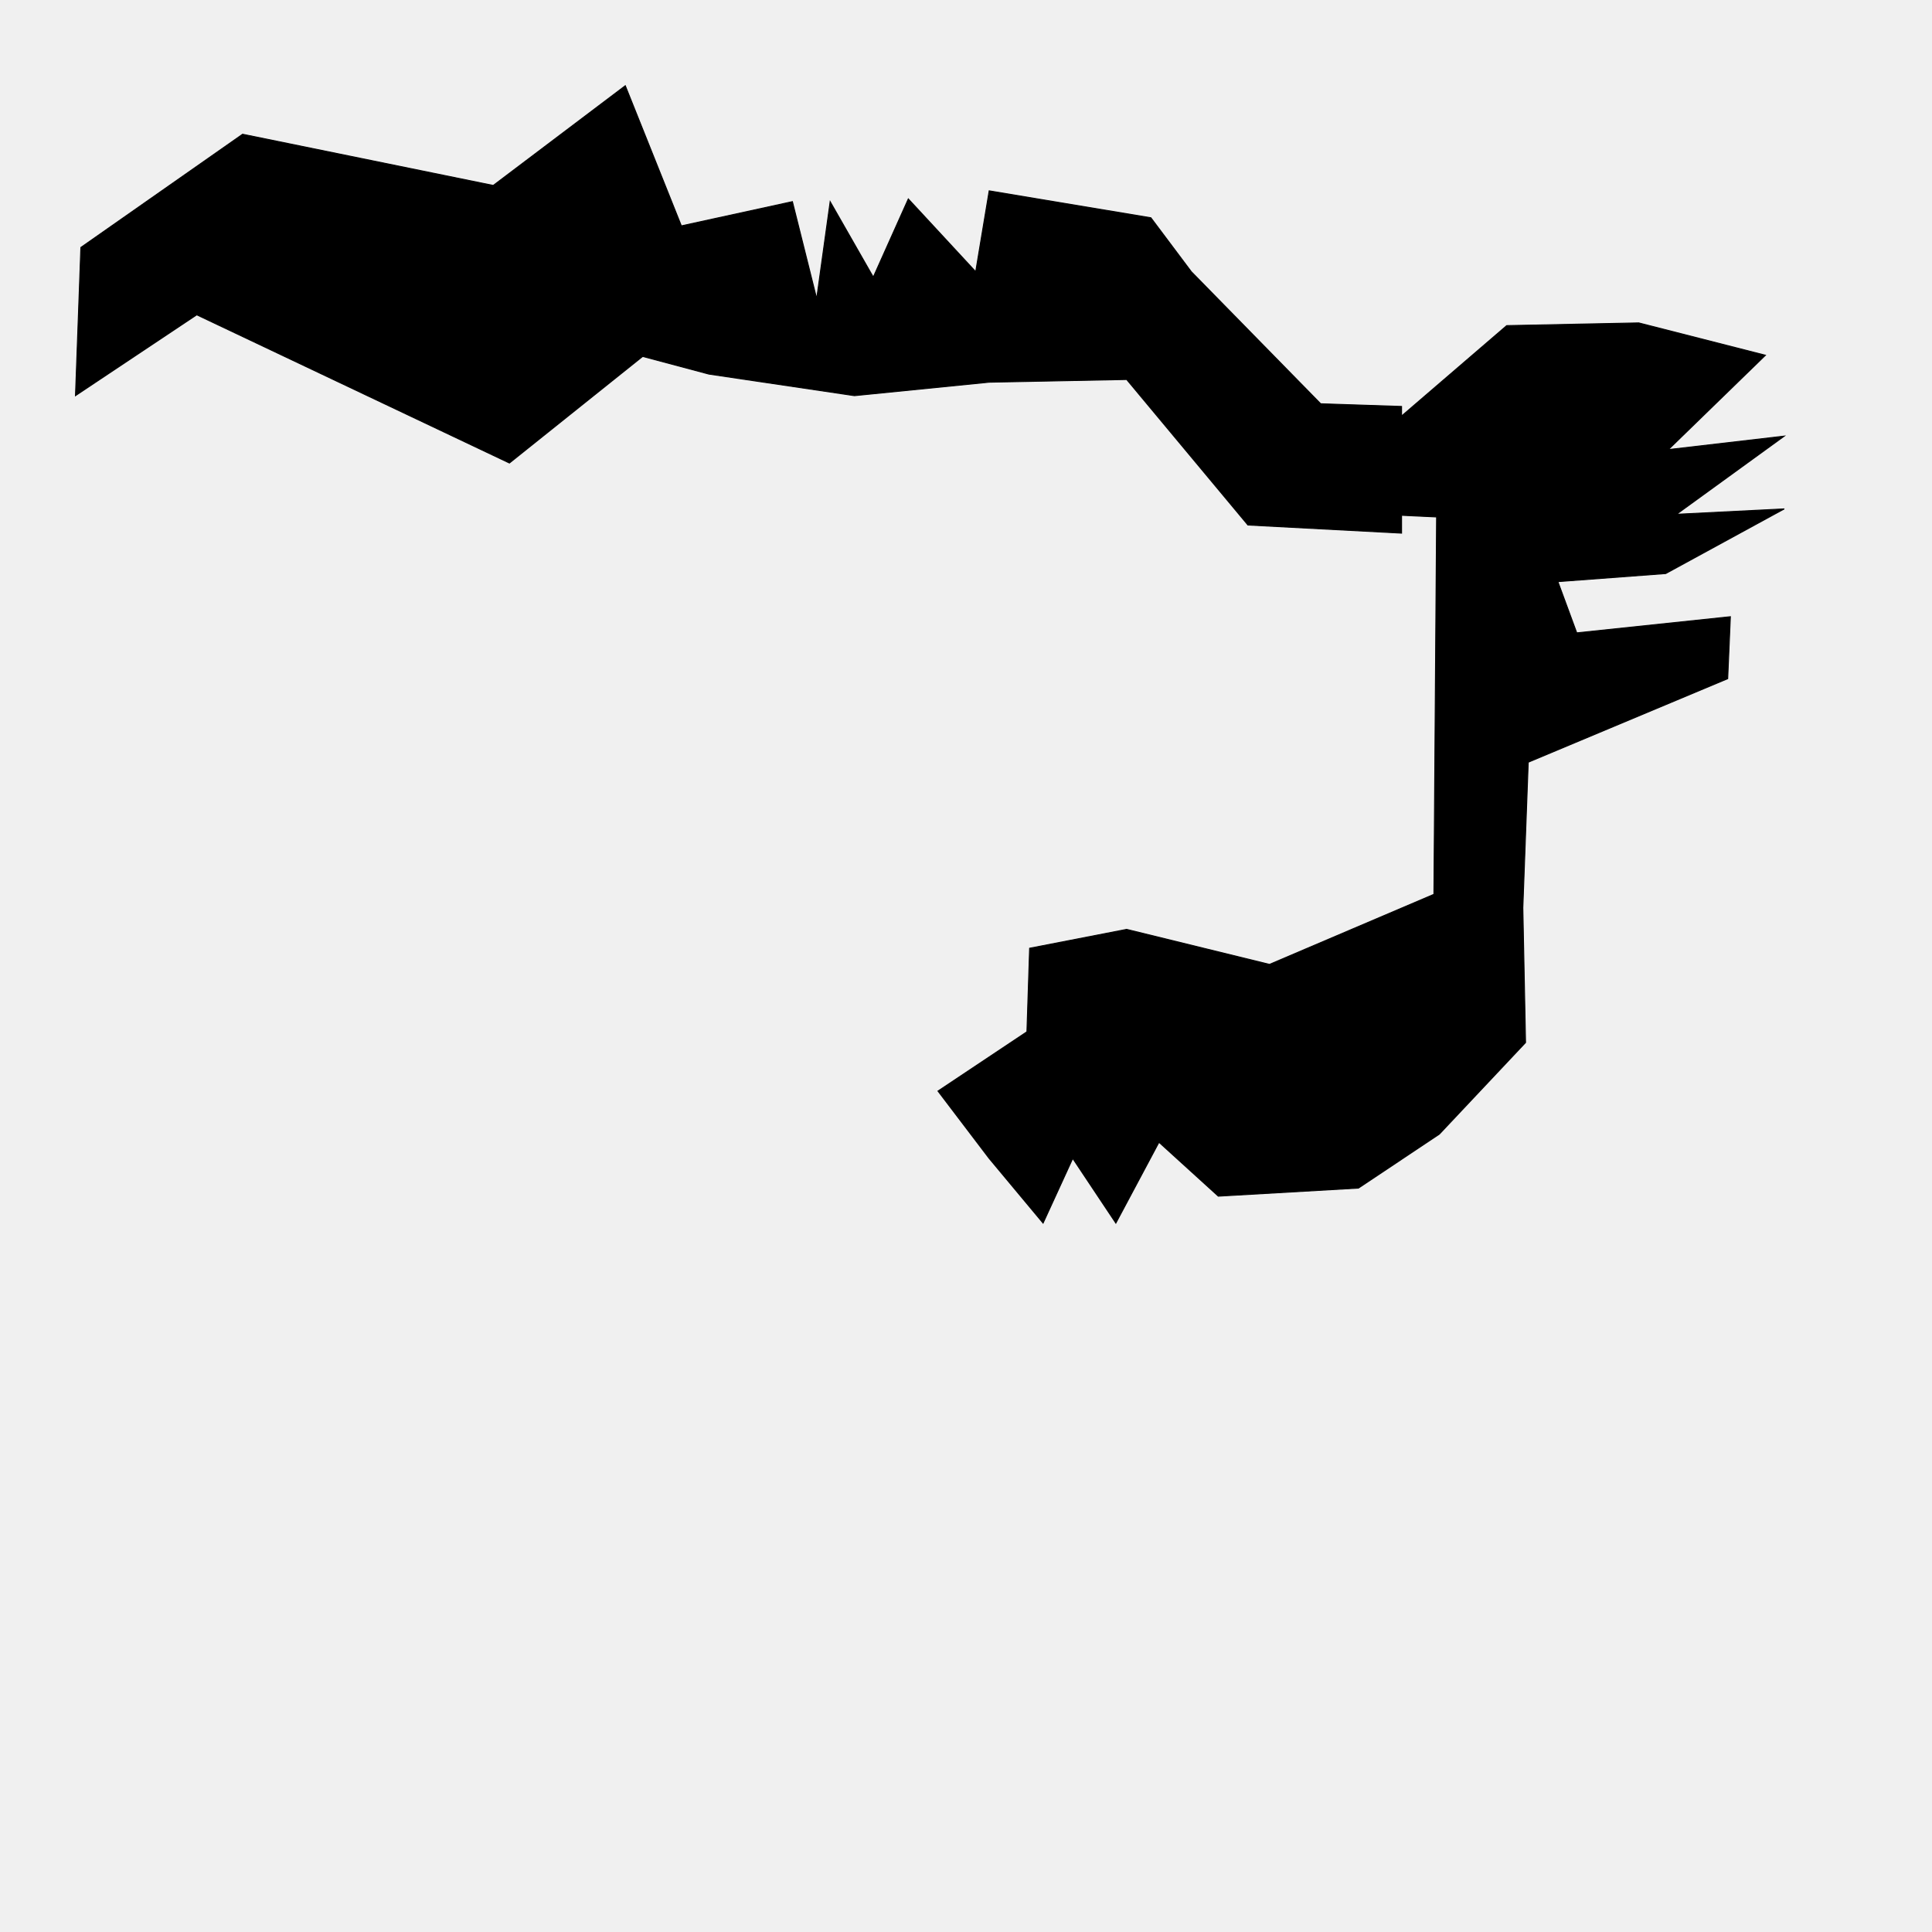
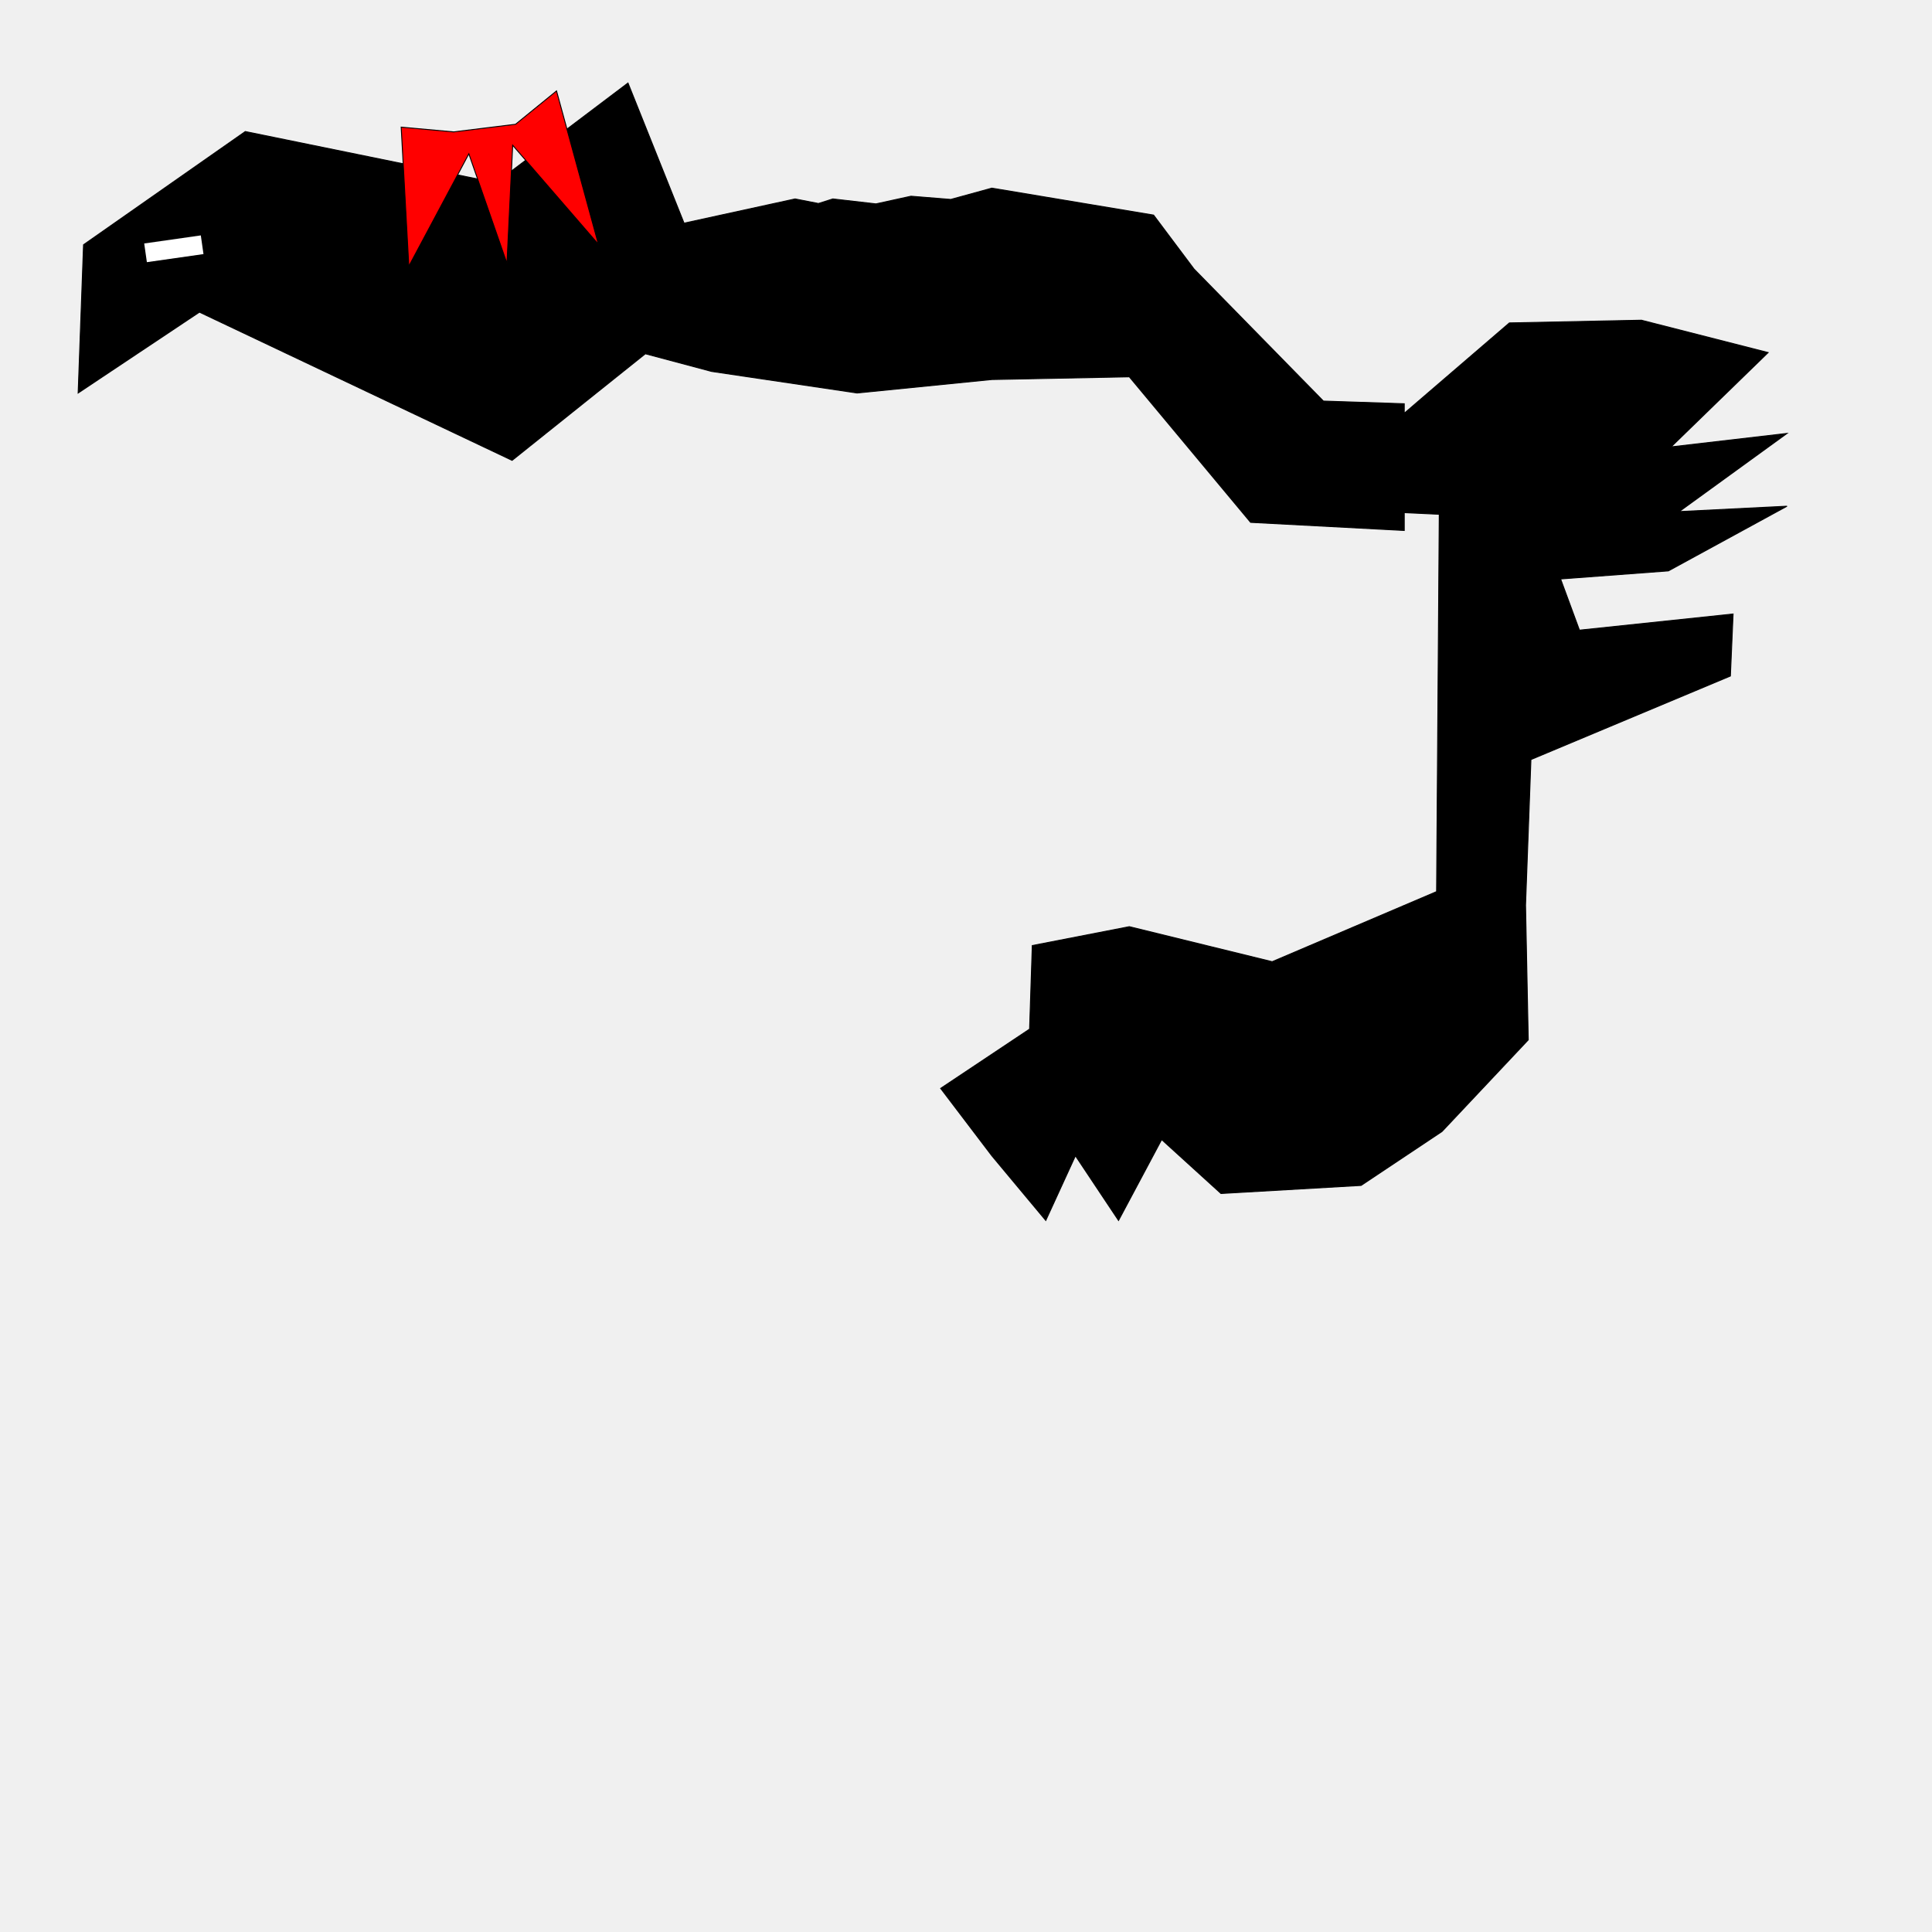
<svg xmlns="http://www.w3.org/2000/svg" width="2048" height="2048" id="svg5366" version="1.1">
  <defs id="defs5368">
    </defs>
  <g id="layer1" transform="translate(0,995.6378)">
-     <path style="fill:#000000;stroke:#000000;stroke-width:1px;stroke-linecap:butt;stroke-linejoin:miter;stroke-opacity:1;fill-opacity:1" d="M 662.844 90.844 L 522.844 196.562 L 257.156 142.281 L 85.719 262.281 L 80 419.438 L 208.562 333.719 L 540 490.844 L 681.25 377.844 L 751.438 396.562 L 905.719 419.438 L 1048.562 405.156 L 1194.281 402.281 L 1322.844 556.562 L 1485.719 565.156 L 1485.719 546.25 L 1522.844 548 L 1520 948 L 1345.719 1022.281 L 1194.281 985.156 L 1091.438 1005.156 L 1088.562 1093.719 L 994.281 1156.562 L 1048.562 1228 L 1105.719 1296.562 L 1137.156 1228 L 1182.844 1296.562 L 1228.562 1210.844 L 1291.438 1268 L 1440 1259.438 L 1525.719 1202.281 L 1617.156 1105.156 L 1614.281 962.281 L 1620 808 L 1831.438 719.438 L 1834.281 653.719 L 1671.438 670.844 L 1651.438 616.562 L 1765.719 608 L 1891.438 539.438 L 1777.156 545.156 L 1891.438 462.281 L 1768.562 476.562 L 1871.438 376.562 L 1737.156 342.281 L 1597.156 345.156 L 1485.719 440.969 L 1485.719 430.844 L 1400 428 L 1262.844 288 L 1220 230.844 L 1048.562 202.281 L 1034.281 288 L 962.844 210.844 L 925.719 293.719 L 880 213.719 L 865.719 316.562 L 840 213.719 L 722.281 239.406 L 662.844 90.844 z " transform="translate(0,-995.6378)" id="path5376" />
+     <path style="fill:#000000;fill-opacity:1;stroke:#000000;stroke-width:1px;stroke-linecap:butt;stroke-linejoin:miter;stroke-opacity:1" d="M 665.688 88 L 525.688 193.719 L 260 139.438 L 88.562 259.438 L 82.844 416.594 L 211.406 330.875 L 542.844 488 L 684.094 375 L 754.281 393.719 L 908.562 416.594 L 1051.406 402.312 L 1197.125 399.438 L 1325.688 553.719 L 1488.562 562.312 L 1488.562 543.406 L 1525.688 545.156 L 1522.844 945.156 L 1348.562 1019.438 L 1197.125 982.312 L 1094.281 1002.312 L 1091.406 1090.875 L 997.125 1153.719 L 1051.406 1225.156 L 1108.562 1293.719 L 1140 1225.156 L 1185.688 1293.719 L 1231.406 1208 L 1294.281 1265.156 L 1442.844 1256.594 L 1528.562 1199.438 L 1620 1102.312 L 1617.125 959.438 L 1622.844 805.156 L 1834.281 716.594 L 1837.125 650.875 L 1674.281 668 L 1654.281 613.719 L 1768.562 605.156 L 1894.281 536.594 L 1780 542.312 L 1894.281 459.438 L 1771.406 473.719 L 1874.281 373.719 L 1740 339.438 L 1600 342.312 L 1488.562 438.125 L 1488.562 428 L 1402.844 425.156 L 1265.688 285.156 L 1222.844 228 L 1051.406 199.438 L 1007.844 211.406 L 965.688 208 L 928.562 216.125 L 882.844 210.875 L 867.562 215.719 L 842.844 210.875 L 725.125 236.562 L 665.688 88 z " transform="translate(0,-995.6378)" id="path5376" />
+   </g>
+   <g id="layer3">
+     <path style="fill:#ff0000;stroke:#000000;stroke-width:1px;stroke-linecap:butt;stroke-linejoin:miter;stroke-opacity:1" d="m 425.274,134.771 55.558,5.051 65.66,-8.081 43.437,-35.355 44.447,162.635 -90.914,-105.056 -6.061,125.259 -40.406,-116.168 -63.64,119.198 -8.081,-147.482 z" id="path5943" />
+   </g>
+   <g id="layer2">
+     <path style="fill:#000000;stroke:#ffffff;stroke-width:20;stroke-linecap:butt;stroke-linejoin:miter;stroke-opacity:1;fill-opacity:1;stroke-miterlimit:4;stroke-dasharray:none" d="M 214.281 259.438 L 154.281 268 L 214.281 259.438 z " id="path5917" />
  </g>
</svg>
